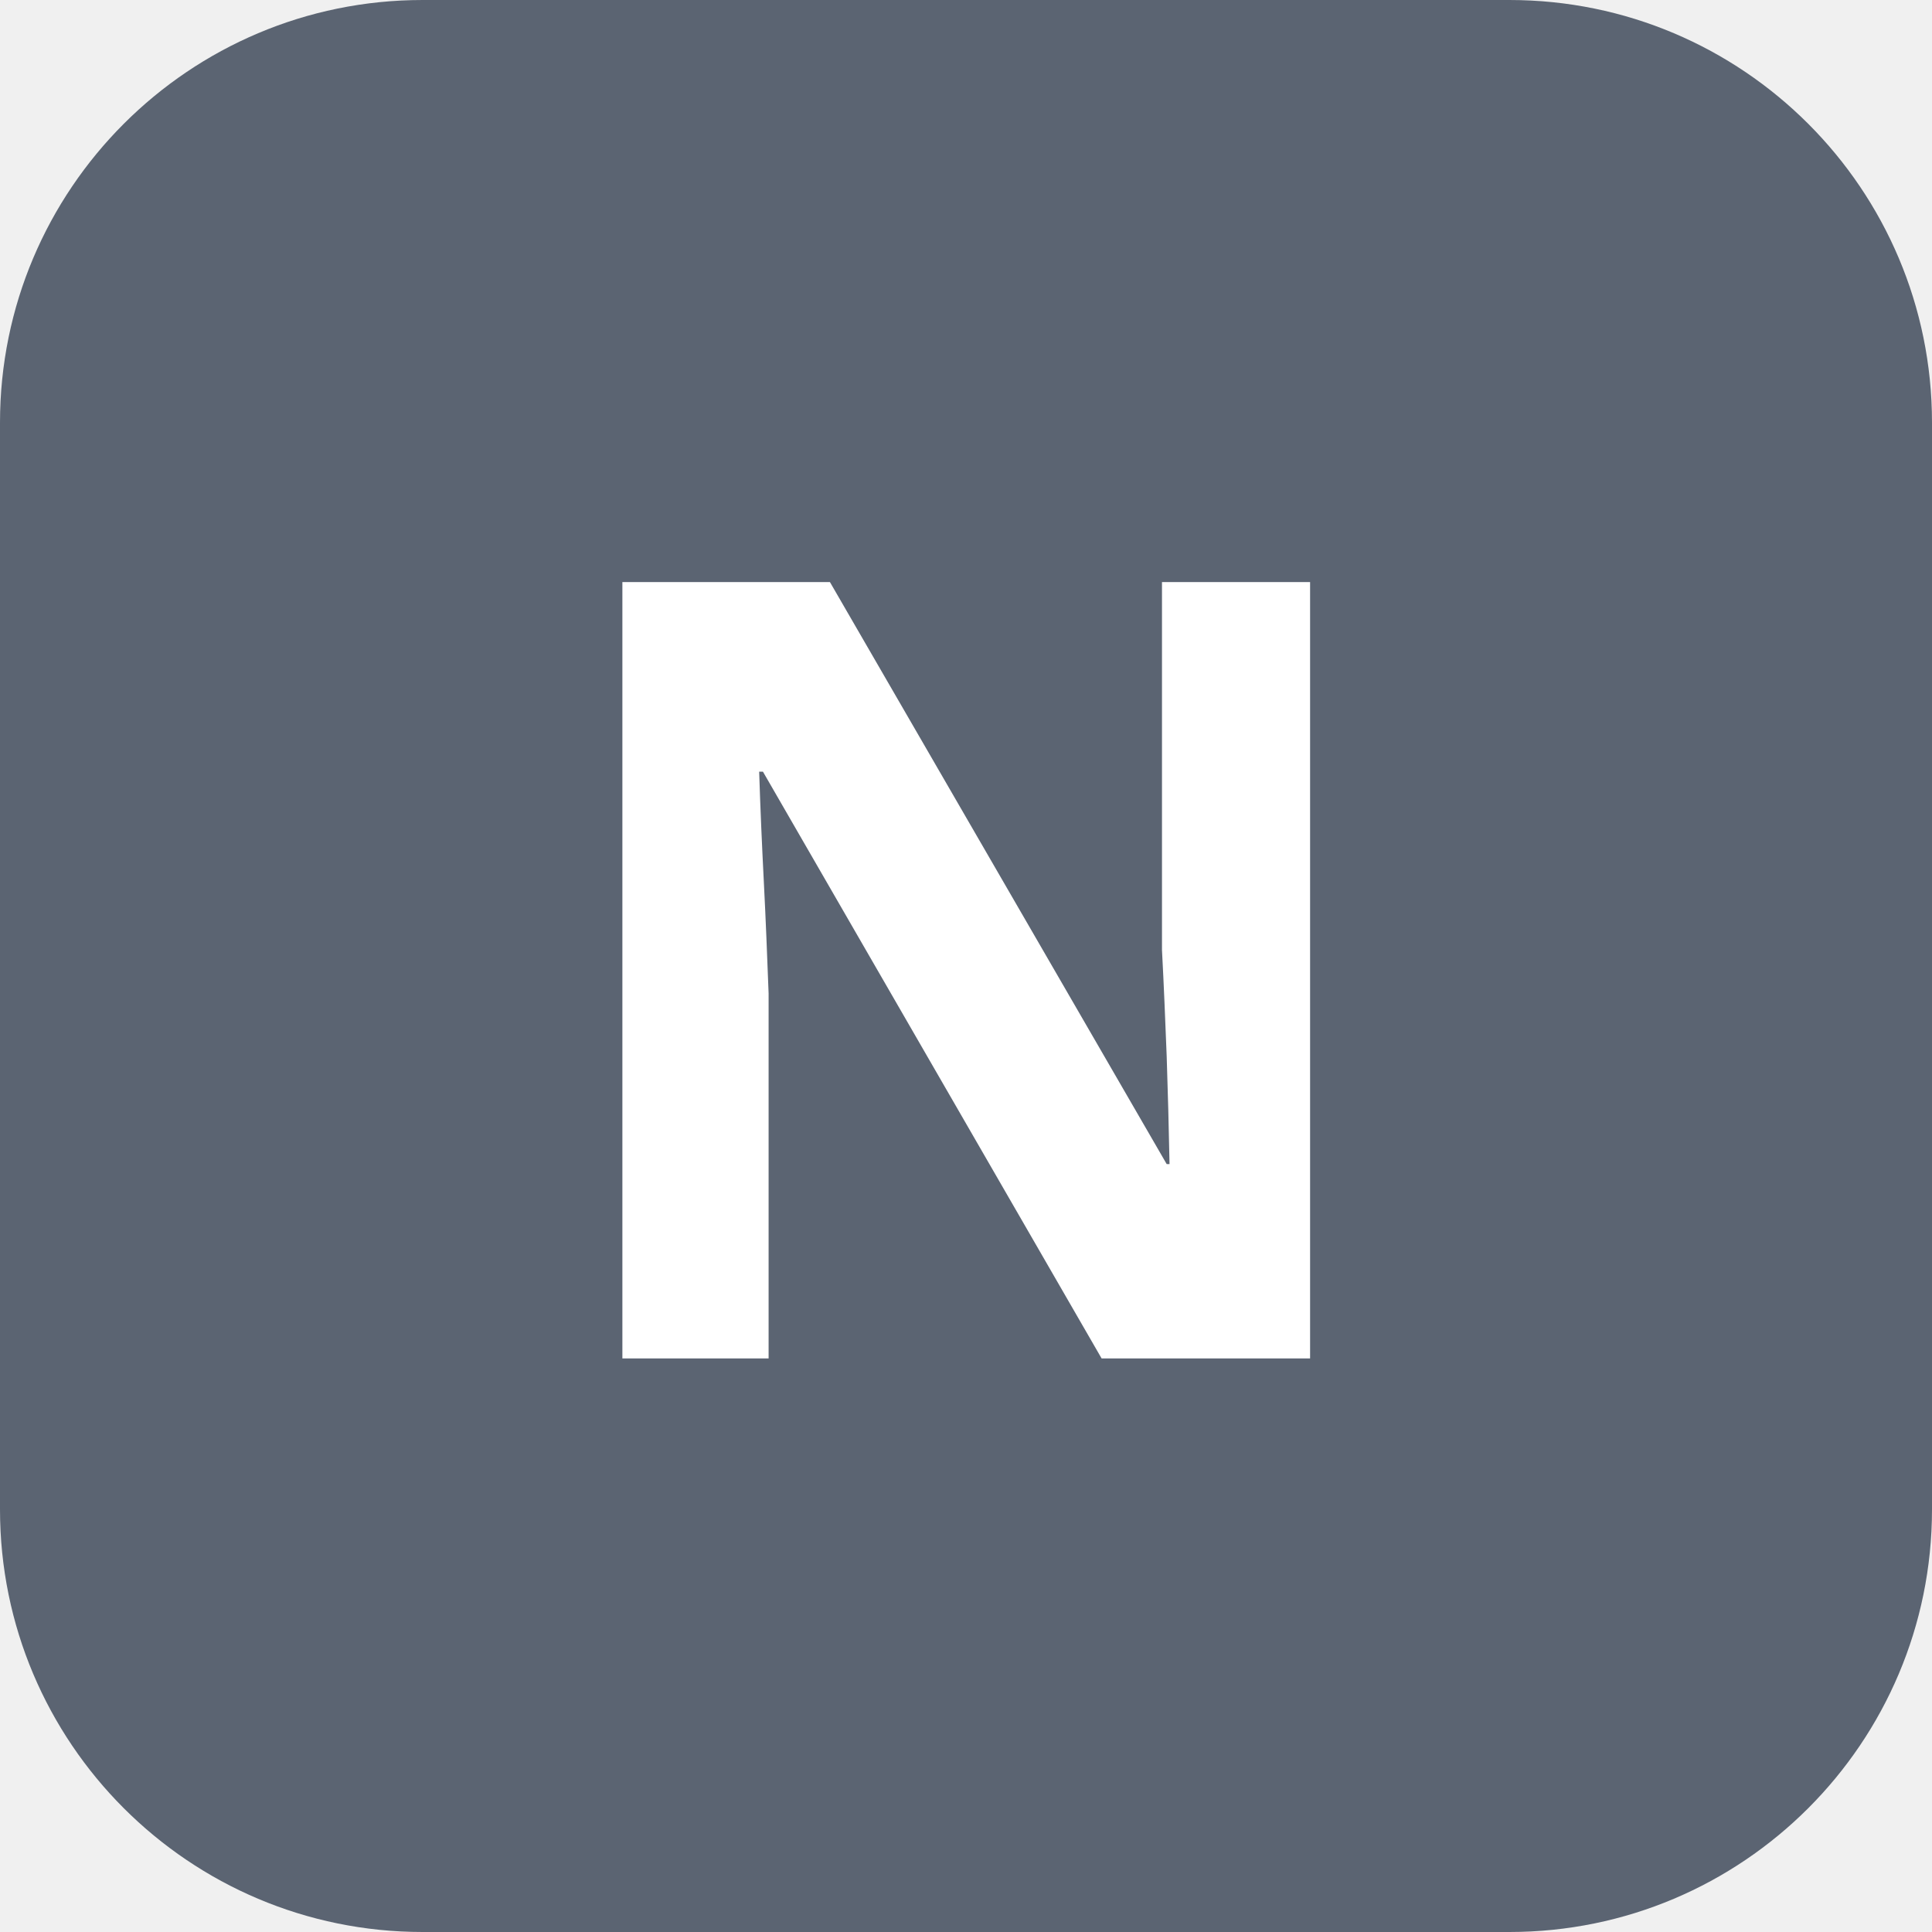
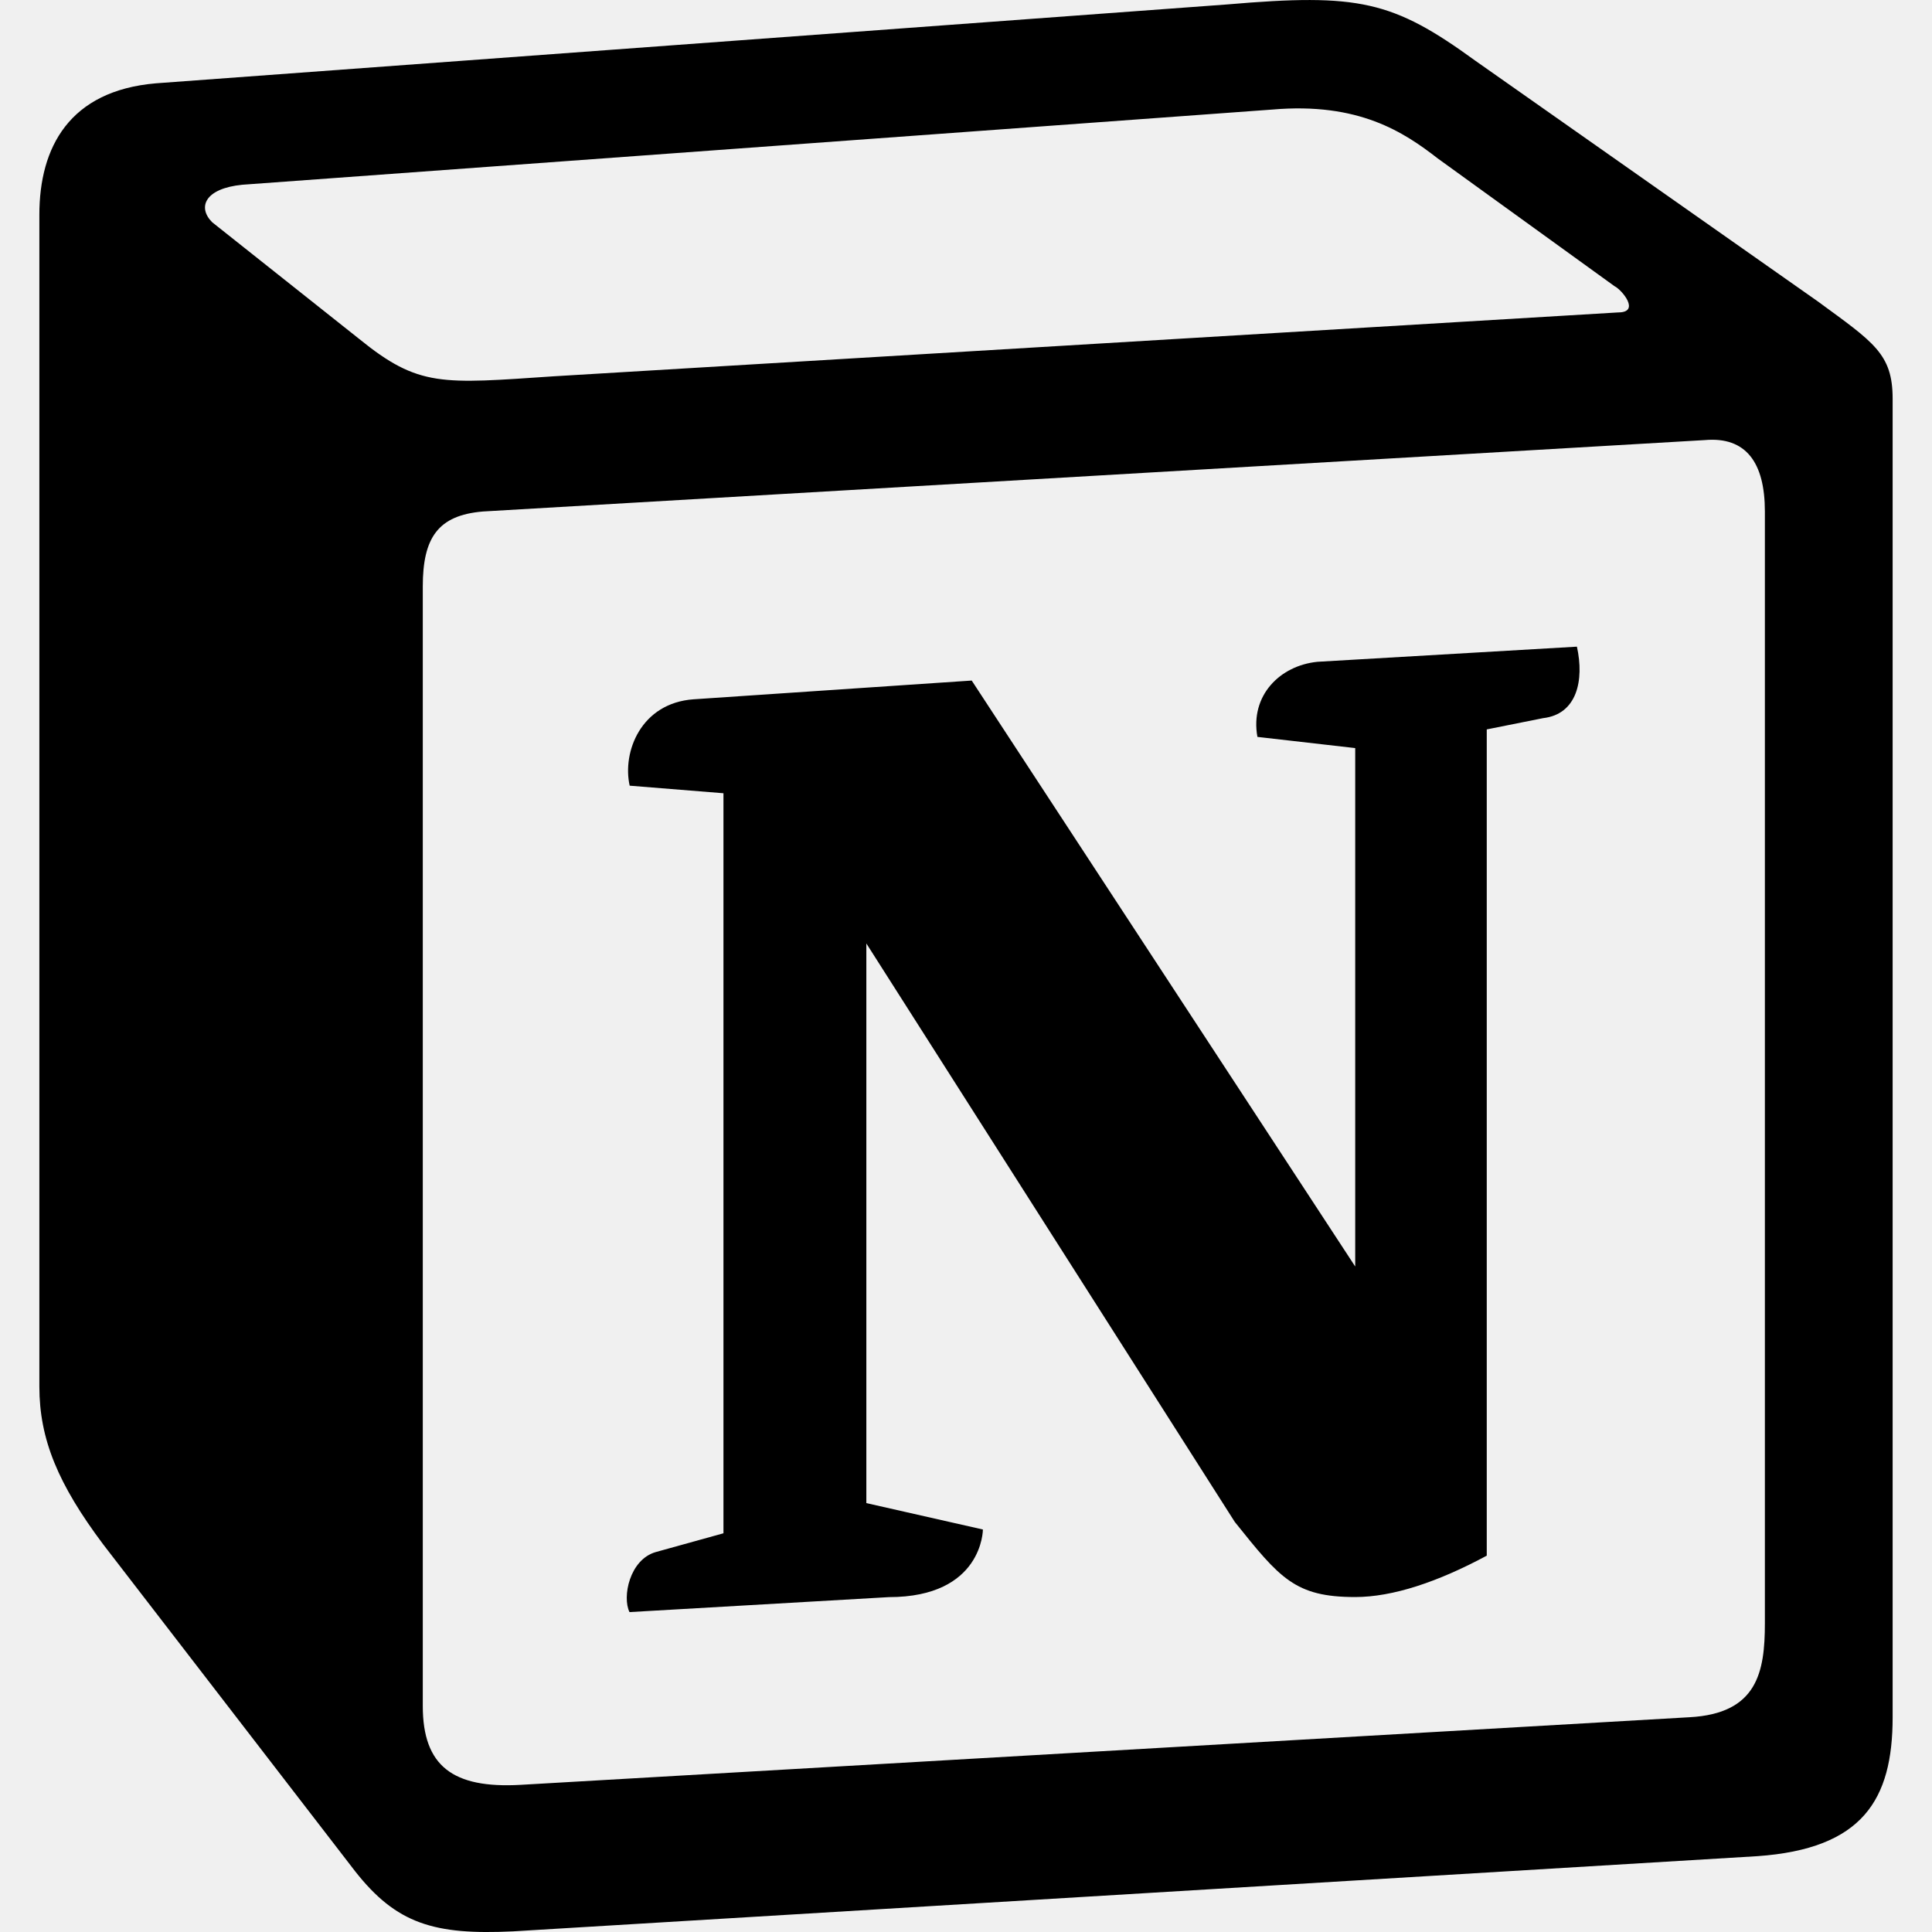
- <svg xmlns="http://www.w3.org/2000/svg" viewBox="0 0 32 32" width="32" height="32" role="img" aria-label="notion">
-   <rect width="32" height="32" rx="7" fill="#5b6472" />
-   <text x="16" y="22.5" text-anchor="middle" font-family="system-ui, sans-serif" font-size="18" font-weight="600" fill="#ffffff">N</text>
+ <svg xmlns="http://www.w3.org/2000/svg" fill="#000000" role="img" viewBox="0 0 24 24">
+   <path d="M4.459 4.208c.746.606 1.026.56 2.428.466l13.215-.793c.28 0 .047-.28-.046-.326L17.86 1.968c-.42-.326-.981-.7-2.055-.607L3.01 2.295c-.466.046-.56.28-.374.466zm.793 3.08v13.904c0 .747.373 1.027 1.214.98l14.523-.84c.841-.046.935-.56.935-1.167V6.354c0-.606-.233-.933-.748-.887l-15.177.887c-.56.047-.747.327-.747.933zm14.337.745c.093.42 0 .84-.42.888l-.7.14v10.264c-.608.327-1.168.514-1.635.514-.748 0-.935-.234-1.495-.933l-4.577-7.186v6.952L12.21 19s0 .84-1.168.84l-3.222.186c-.093-.186 0-.653.327-.746l.84-.233V9.854L7.822 9.76c-.094-.42.14-1.026.793-1.073l3.456-.233 4.764 7.279v-6.44l-1.215-.139c-.093-.514.28-.887.747-.933zM1.936 1.035l13.31-.98c1.634-.14 2.055-.047 3.082.7l4.249 2.986c.7.513.934.653.934 1.213v16.378c0 1.026-.373 1.634-1.68 1.726l-15.458.934c-.98.047-1.448-.093-1.962-.747l-3.129-4.06c-.56-.747-.793-1.306-.793-1.96V2.667c0-.839.374-1.54 1.447-1.632z" />
</svg>
